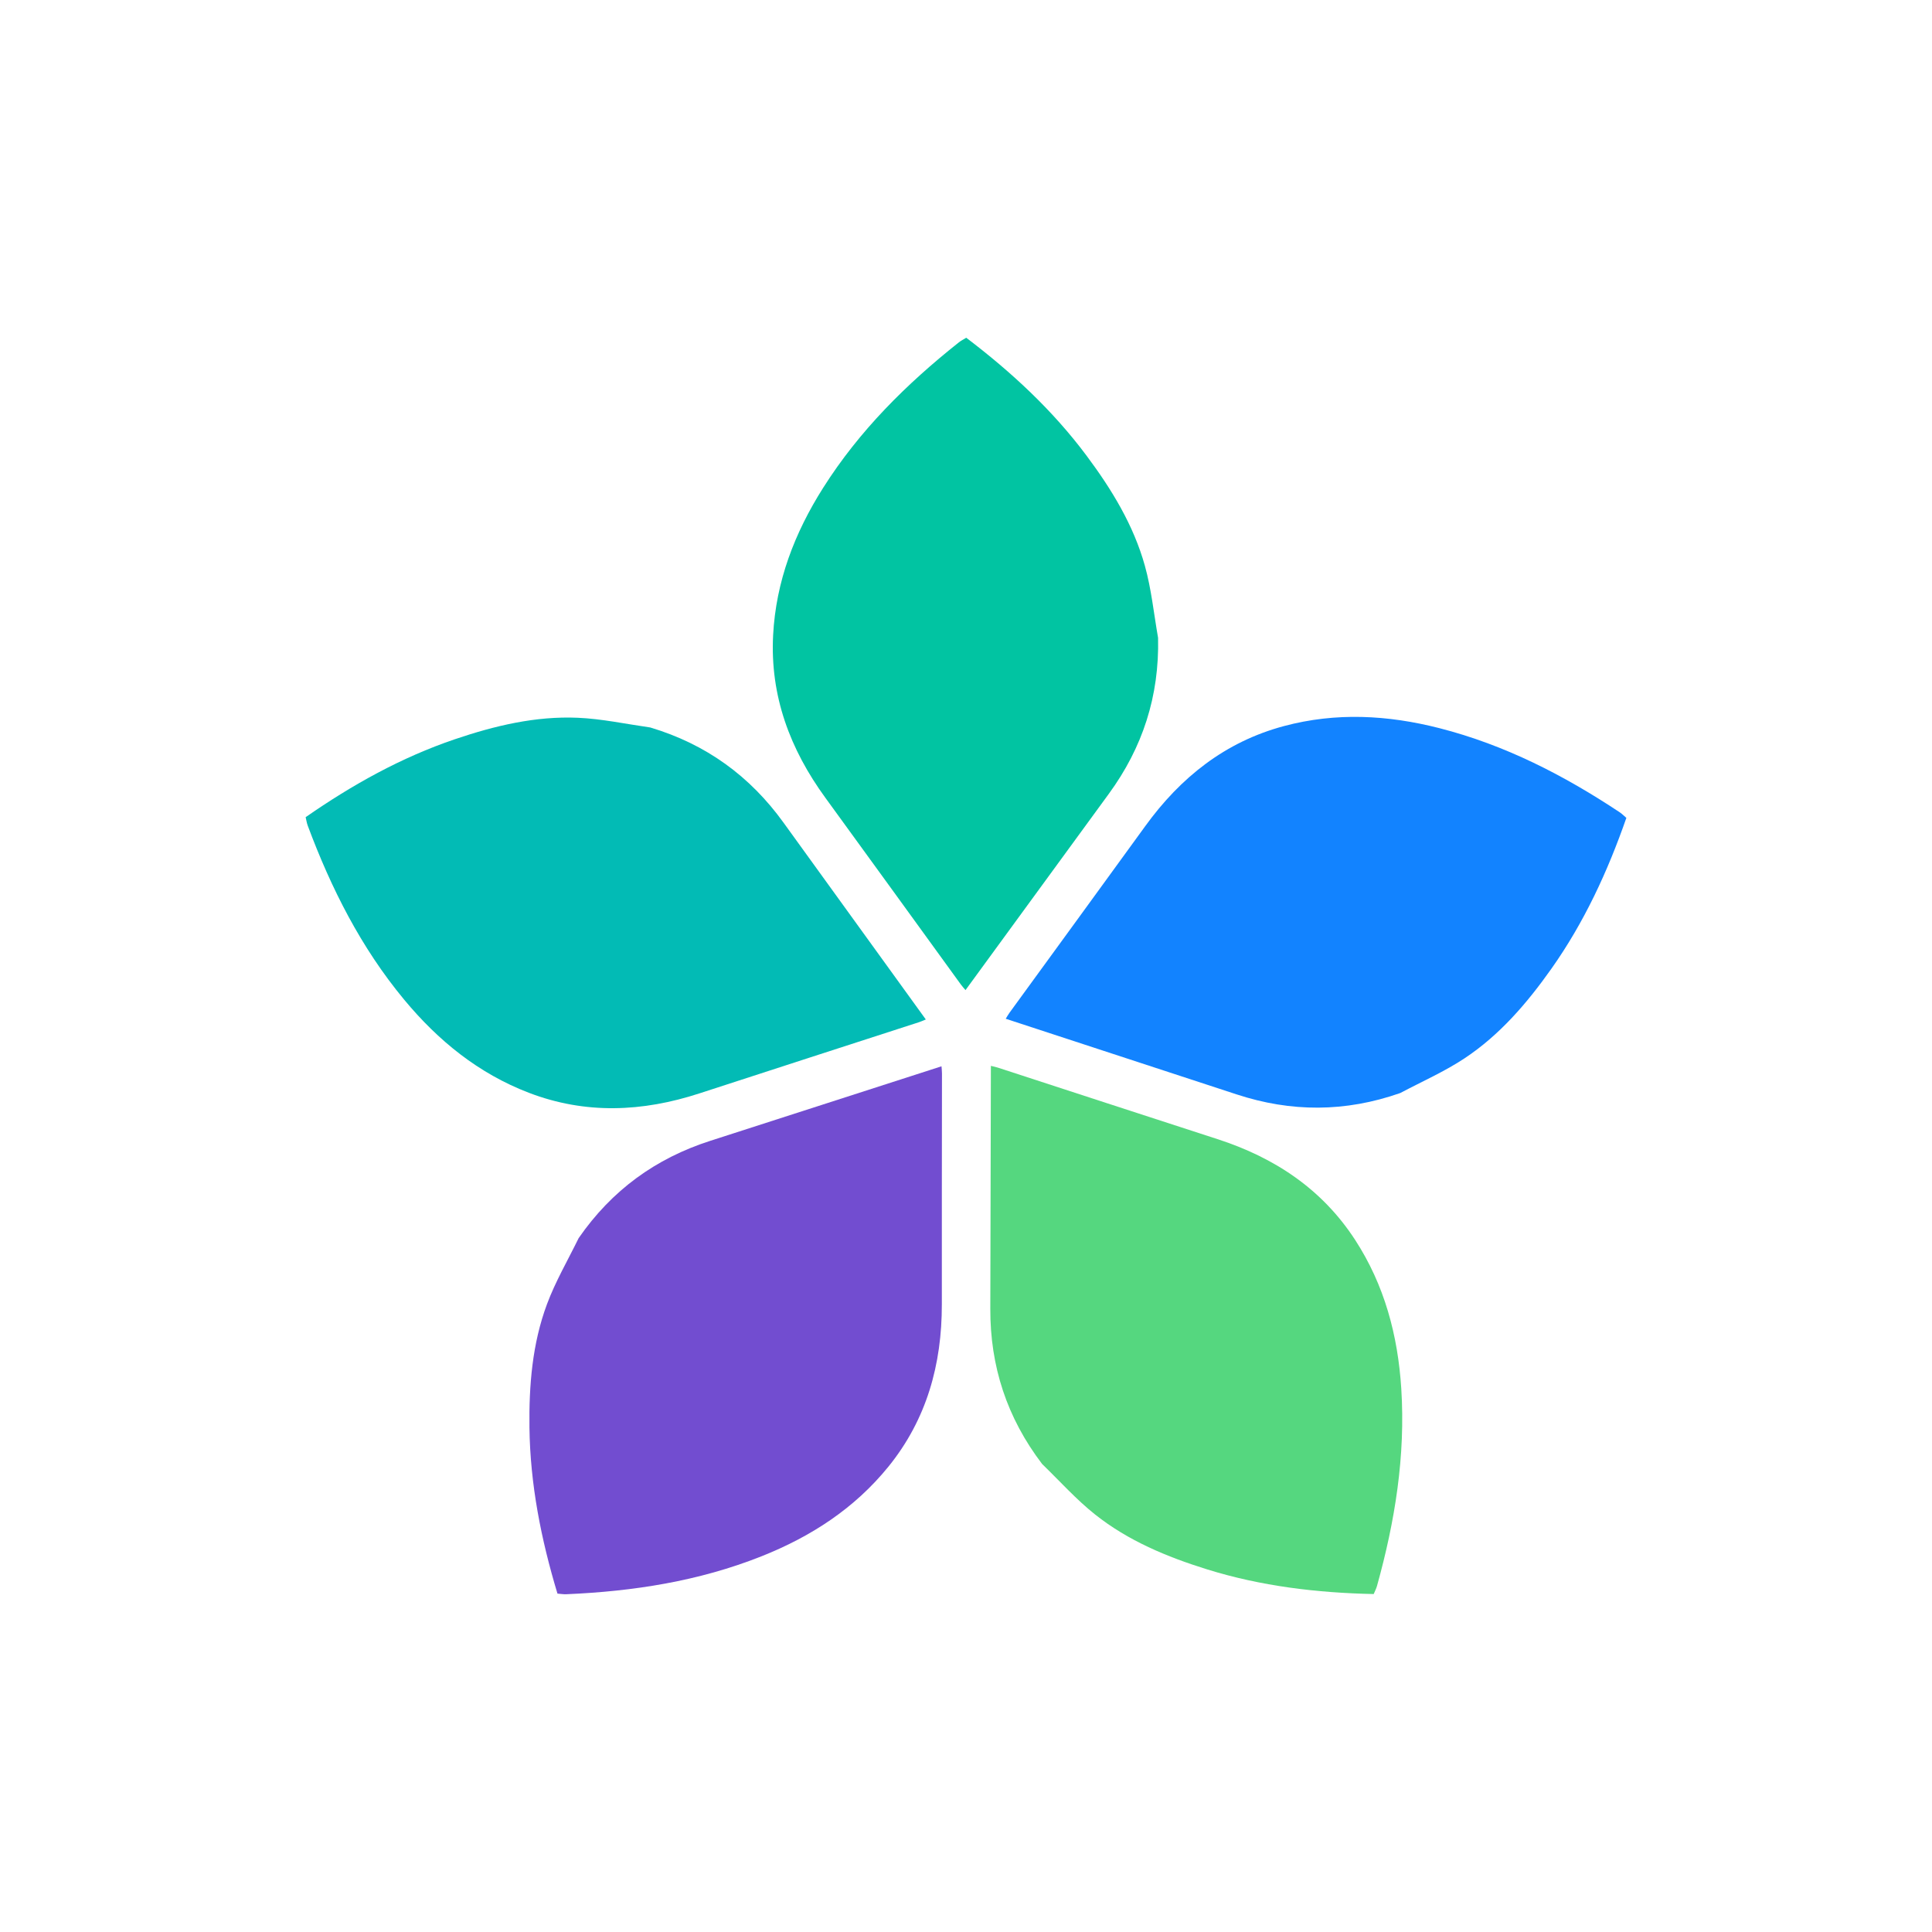
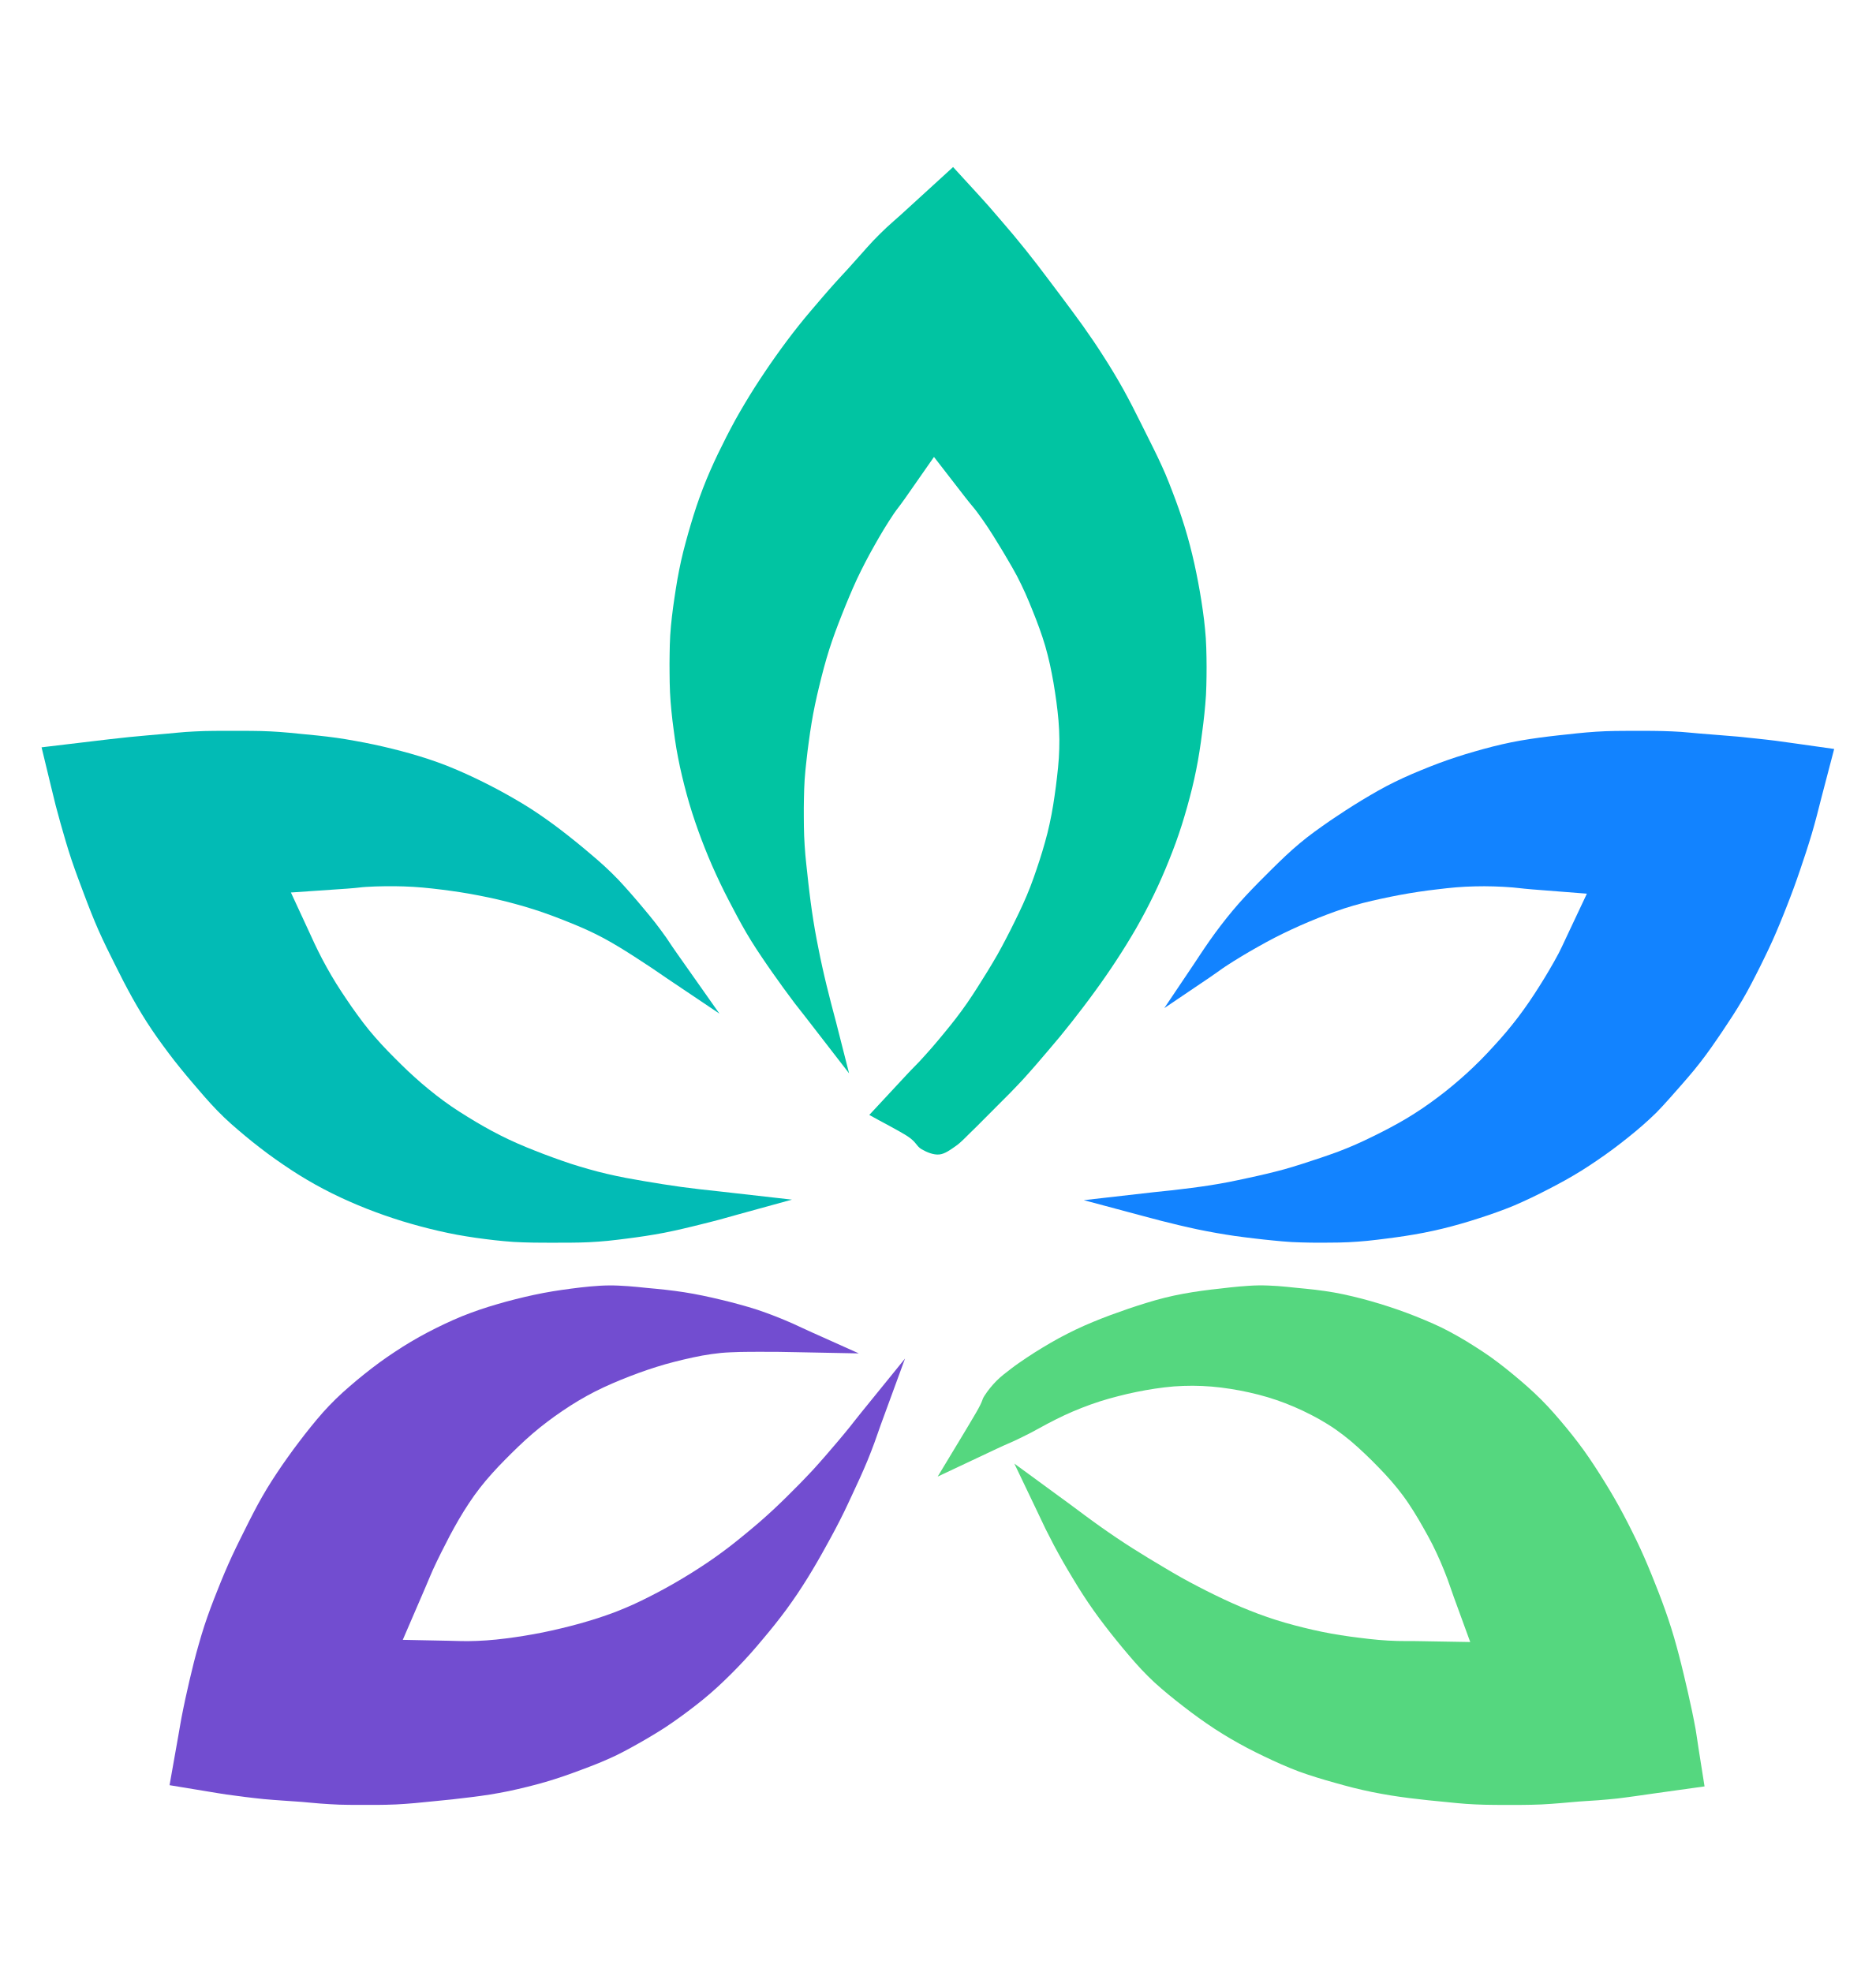
- <svg xmlns="http://www.w3.org/2000/svg" width="1024" height="1024" viewBox="0 0 270.933 270.933" version="1.1" id="svg1" xml:space="preserve">
-   <defs id="defs1" />
-   <g id="layer1">
-     <g id="g22" transform="translate(30.46667,-14.57781)">
-       <g id="g1" transform="matrix(0.2645833,0,0,0.2645833,12.39462,61.94198)">
-         <path d="m 451.805,159.05 c 0.717,30.883 -8.204,58.204 -26.115,82.693 -25.259,34.537 -50.467,69.111 -75.944,104.007 -0.656,-0.781 -1.614,-1.786 -2.422,-2.9 -23.963,-33.017 -47.855,-66.085 -71.88,-99.058 -18.733,-25.71 -29.349,-54.036 -27.665,-86.191 1.49,-28.461 11.37,-54.14 26.529,-78.082 19.148,-30.241 44.081,-54.988 71.91,-77.076 1.15,-0.913 2.504,-1.569 3.921,-2.442 23.989,18.217 45.798,38.417 63.766,62.504 13.311,17.845 24.908,36.798 30.914,58.377 3.411,12.255 4.711,25.099 6.986,38.169 z" fill="#01c4a2" id="path1" />
-         <path d="m 580.16,400.318 c -29.15,10.225 -57.89,10.184 -86.716,0.717 -40.652,-13.351 -81.324,-26.641 -122.384,-40.087 0.54,-0.866 1.2,-2.087 2.009,-3.2 23.996,-32.993 48.063,-65.935 71.997,-98.972 18.663,-25.761 42.322,-44.61 73.424,-52.945 27.529,-7.377 55.003,-5.917 82.459,1.102 34.678,8.865 65.918,24.931 95.525,44.572 1.224,0.812 2.266,1.897 3.534,2.974 -9.912,28.445 -22.384,55.428 -39.74,79.96 -12.858,18.174 -27.3,35.06 -45.966,47.44 -10.601,7.032 -22.414,12.237 -34.142,18.439 z" fill="#1283ff" id="path2" />
-         <path d="m 390.365,596.947 c -18.732,-24.564 -27.574,-51.91 -27.478,-82.25 0.135,-42.788 0.207,-85.576 0.306,-128.782 0.99,0.246 2.356,0.496 3.664,0.922 38.793,12.626 77.56,25.336 116.376,37.89 30.267,9.789 55.505,26.465 73.043,53.469 15.523,23.902 22.624,50.483 24.433,78.764 2.284,35.72 -3.341,70.396 -12.872,104.623 -0.394,1.415 -1.104,2.742 -1.737,4.281 -30.116,-0.637 -59.633,-4.161 -88.326,-13.086 -21.258,-6.613 -41.78,-15.13 -59.323,-29.057 -9.963,-7.91 -18.564,-17.536 -28.087,-26.773 z" fill="#55d77f" id="path3" />
-         <path d="m 144.709,477.202 c 17.573,-25.406 40.848,-42.266 69.733,-51.55 40.735,-13.094 81.451,-26.248 122.573,-39.505 0.072,1.017 0.256,2.394 0.255,3.77 -0.02,40.796 -0.128,81.593 -0.073,122.389 0.043,31.811 -8.018,60.967 -28.28,85.991 -17.935,22.149 -41.021,37.117 -67.358,47.577 -33.266,13.211 -67.983,18.576 -103.48,20.089 -1.467,0.062 -2.948,-0.202 -4.608,-0.329 -8.7,-28.839 -14.471,-58 -14.848,-88.047 -0.28,-22.261 1.479,-44.41 9.303,-65.398 4.444,-11.92 10.941,-23.074 16.783,-34.985 z" fill="#724dd0" id="path4" />
-         <path d="m 182.681,206.567 c 29.593,8.862 52.82,25.788 70.576,50.39 25.041,34.695 50.133,69.354 75.448,104.367 -0.945,0.383 -2.197,0.983 -3.506,1.408 -38.806,12.587 -77.639,25.092 -116.421,37.751 -30.24,9.871 -60.46,11.214 -90.522,-0.324 C 91.649,389.946 70.28,372.615 52.194,350.799 29.35,323.244 13.519,291.883 1.111,258.591 0.598,257.215 0.392,255.724 2.9999999e-6,254.107 24.739,236.921 50.689,222.422 79.15,212.777 c 21.085,-7.145 42.694,-12.317 65.072,-11.362 12.71,0.543 25.326,3.275 38.459,5.151 z" fill="#02bbb5" id="path5" />
-       </g>
-     </g>
-   </g>
+ <svg xmlns="http://www.w3.org/2000/svg" viewBox="-2.045 -25.685 447 470" width="447" height="470">
+   <path d="M 205.11,240.05 C 208.05,236.88 211.94,232.68 213.93,230.56 C 215.92,228.43 216.04,228.41 217.06,227.31 C 218.08,226.21 219.08,225.09 220.07,223.96 C 221.05,222.83 222.02,221.67 222.97,220.51 C 223.92,219.35 224.87,218.19 225.78,217.00 C 226.70,215.80 227.59,214.59 228.44,213.36 C 229.30,212.13 230.11,210.86 230.92,209.60 C 231.73,208.33 232.53,207.06 233.31,205.78 C 234.09,204.49 234.87,203.21 235.61,201.91 C 236.35,200.60 237.06,199.27 237.75,197.94 C 238.45,196.61 239.12,195.27 239.78,193.92 C 240.44,192.57 241.11,191.22 241.72,189.85 C 242.34,188.48 242.93,187.10 243.47,185.70 C 244.01,184.30 244.51,182.88 244.99,181.46 C 245.47,180.04 245.94,178.61 246.37,177.17 C 246.80,175.73 247.21,174.29 247.58,172.83 C 247.94,171.38 248.26,169.91 248.54,168.43 C 248.82,166.96 249.06,165.47 249.27,163.99 C 249.49,162.50 249.68,161.01 249.85,159.52 C 250.02,158.03 250.19,156.53 250.28,155.03 C 250.37,153.54 250.42,152.03 250.41,150.53 C 250.40,149.03 250.32,147.53 250.20,146.03 C 250.08,144.54 249.89,143.05 249.70,141.56 C 249.50,140.07 249.27,138.58 249.02,137.10 C 248.76,135.62 248.48,134.15 248.16,132.68 C 247.83,131.22 247.47,129.76 247.05,128.31 C 246.63,126.87 246.15,125.45 245.64,124.04 C 245.14,122.62 244.58,121.23 244.02,119.83 C 243.46,118.44 242.90,117.05 242.28,115.68 C 241.66,114.31 241.01,112.95 240.32,111.62 C 239.62,110.30 238.86,109.00 238.10,107.70 C 237.35,106.40 236.57,105.12 235.78,103.84 C 235.00,102.56 234.21,101.28 233.38,100.03 C 232.54,98.78 231.69,97.54 230.79,96.34 C 229.89,95.14 229.68,95.02 227.97,92.83 C 226.26,90.64 223.01,86.42 220.53,83.22 C 218.24,86.51 215.23,90.84 213.64,93.09 C 212.05,95.34 211.83,95.48 210.98,96.72 C 210.14,97.96 209.34,99.23 208.55,100.52 C 207.77,101.80 207.03,103.10 206.29,104.41 C 205.55,105.72 204.83,107.03 204.14,108.37 C 203.45,109.70 202.78,111.05 202.14,112.41 C 201.51,113.77 200.91,115.15 200.33,116.53 C 199.74,117.91 199.18,119.31 198.63,120.70 C 198.08,122.10 197.52,123.50 197.01,124.91 C 196.50,126.32 196.00,127.74 195.55,129.17 C 195.09,130.60 194.69,132.05 194.29,133.49 C 193.90,134.94 193.53,136.40 193.18,137.86 C 192.83,139.32 192.48,140.78 192.18,142.25 C 191.87,143.72 191.59,145.20 191.35,146.68 C 191.10,148.16 190.89,149.65 190.69,151.14 C 190.48,152.62 190.30,154.11 190.14,155.61 C 189.97,157.10 189.81,158.59 189.71,160.09 C 189.61,161.59 189.57,163.09 189.54,164.59 C 189.50,166.09 189.50,167.60 189.51,169.10 C 189.52,170.60 189.53,172.10 189.59,173.60 C 189.65,175.10 189.76,176.60 189.88,178.10 C 190.01,179.59 190.19,181.09 190.35,182.58 C 190.51,184.07 190.67,185.56 190.86,187.06 C 191.04,188.55 191.23,190.04 191.45,191.52 C 191.67,193.01 191.90,194.49 192.16,195.97 C 192.42,197.45 192.70,198.92 193.00,200.40 C 193.29,201.87 193.59,203.34 193.92,204.81 C 194.24,206.27 194.59,207.73 194.94,209.19 C 195.29,210.65 195.66,212.11 196.04,213.56 C 196.41,215.02 196.48,215.16 197.19,217.92 C 197.90,220.68 199.26,226.07 200.30,230.14 C 196.90,225.74 192.26,219.74 190.10,216.95 C 187.93,214.16 188.23,214.59 187.32,213.40 C 186.41,212.20 185.53,210.99 184.64,209.78 C 183.76,208.56 182.89,207.34 182.02,206.11 C 181.16,204.88 180.30,203.65 179.47,202.40 C 178.63,201.15 177.80,199.90 177.01,198.62 C 176.22,197.35 175.46,196.05 174.73,194.74 C 173.99,193.43 173.30,192.10 172.60,190.77 C 171.90,189.44 171.20,188.11 170.53,186.77 C 169.87,185.42 169.21,184.07 168.59,182.70 C 167.96,181.34 167.36,179.96 166.78,178.57 C 166.21,177.19 165.65,175.79 165.12,174.39 C 164.59,172.98 164.08,171.57 163.60,170.15 C 163.11,168.73 162.66,167.30 162.23,165.86 C 161.81,164.42 161.41,162.97 161.04,161.51 C 160.67,160.06 160.32,158.59 160.00,157.13 C 159.69,155.66 159.40,154.18 159.14,152.70 C 158.89,151.23 158.69,149.74 158.49,148.25 C 158.29,146.76 158.10,145.27 157.96,143.77 C 157.81,142.28 157.69,140.78 157.62,139.28 C 157.55,137.78 157.53,136.28 157.52,134.78 C 157.50,133.28 157.50,131.77 157.53,130.27 C 157.55,128.77 157.58,127.27 157.67,125.77 C 157.76,124.27 157.91,122.78 158.08,121.29 C 158.25,119.79 158.46,118.31 158.68,116.82 C 158.90,115.33 159.13,113.85 159.39,112.37 C 159.66,110.89 159.94,109.42 160.27,107.95 C 160.59,106.49 160.97,105.03 161.36,103.58 C 161.75,102.13 162.16,100.69 162.59,99.25 C 163.02,97.81 163.46,96.37 163.94,94.95 C 164.42,93.53 164.93,92.11 165.47,90.71 C 166.01,89.31 166.58,87.92 167.18,86.55 C 167.78,85.17 168.41,83.81 169.06,82.45 C 169.71,81.10 170.38,79.75 171.06,78.42 C 171.75,77.08 172.45,75.75 173.17,74.43 C 173.90,73.12 174.65,71.82 175.42,70.53 C 176.18,69.24 176.98,67.96 177.78,66.69 C 178.59,65.43 179.41,64.17 180.25,62.93 C 181.09,61.68 181.94,60.44 182.81,59.22 C 183.68,57.99 184.56,56.78 185.46,55.58 C 186.36,54.38 187.27,53.18 188.21,52.01 C 189.14,50.83 190.10,49.68 191.07,48.53 C 192.03,47.38 193.01,46.24 194.00,45.10 C 194.98,43.97 195.97,42.83 196.97,41.72 C 197.97,40.60 199.01,39.51 200.02,38.40 C 201.02,37.29 202.02,36.16 203.02,35.05 C 204.03,33.93 205.00,32.78 206.04,31.70 C 207.08,30.61 208.15,29.56 209.24,28.53 C 210.34,27.50 211.49,26.54 212.60,25.53 C 213.72,24.52 213.85,24.39 215.93,22.49 C 218.01,20.59 222.03,16.92 225.08,14.13 C 226.94,16.16 229.23,18.66 230.67,20.23 C 232.10,21.81 232.70,22.45 233.69,23.58 C 234.68,24.70 235.65,25.85 236.63,26.99 C 237.60,28.13 238.59,29.27 239.55,30.42 C 240.51,31.57 241.46,32.74 242.40,33.91 C 243.34,35.08 244.26,36.27 245.18,37.45 C 246.10,38.64 247.00,39.84 247.90,41.04 C 248.81,42.24 249.71,43.44 250.61,44.64 C 251.51,45.85 252.41,47.05 253.30,48.25 C 254.20,49.46 255.09,50.67 255.96,51.89 C 256.83,53.12 257.69,54.35 258.53,55.59 C 259.37,56.84 260.20,58.09 261.00,59.36 C 261.81,60.62 262.61,61.90 263.38,63.19 C 264.15,64.48 264.91,65.77 265.64,67.09 C 266.37,68.40 267.06,69.73 267.76,71.06 C 268.45,72.39 269.11,73.74 269.79,75.08 C 270.46,76.42 271.14,77.77 271.80,79.11 C 272.47,80.46 273.15,81.80 273.79,83.15 C 274.43,84.51 275.07,85.87 275.66,87.25 C 276.25,88.63 276.79,90.03 277.33,91.44 C 277.87,92.84 278.39,94.25 278.89,95.66 C 279.38,97.08 279.85,98.51 280.29,99.94 C 280.73,101.38 281.14,102.83 281.52,104.28 C 281.90,105.73 282.25,107.19 282.58,108.66 C 282.90,110.12 283.20,111.60 283.48,113.07 C 283.76,114.55 284.02,116.03 284.25,117.51 C 284.48,118.99 284.70,120.48 284.88,121.97 C 285.05,123.46 285.21,124.96 285.31,126.46 C 285.41,127.95 285.44,129.46 285.47,130.96 C 285.50,132.46 285.50,133.96 285.48,135.46 C 285.46,136.96 285.43,138.47 285.35,139.97 C 285.26,141.46 285.12,142.96 284.97,144.45 C 284.82,145.95 284.63,147.44 284.43,148.93 C 284.24,150.42 284.04,151.91 283.80,153.39 C 283.57,154.87 283.31,156.35 283.01,157.82 C 282.72,159.30 282.38,160.76 282.03,162.22 C 281.67,163.68 281.28,165.13 280.88,166.58 C 280.47,168.02 280.05,169.46 279.60,170.89 C 279.14,172.33 278.66,173.75 278.15,175.16 C 277.64,176.57 277.09,177.97 276.53,179.37 C 275.97,180.76 275.40,182.15 274.79,183.52 C 274.19,184.89 273.56,186.26 272.90,187.61 C 272.25,188.96 271.57,190.30 270.87,191.63 C 270.17,192.96 269.44,194.27 268.70,195.58 C 267.95,196.88 267.17,198.16 266.39,199.44 C 265.60,200.72 264.79,201.99 263.97,203.24 C 263.15,204.50 262.31,205.75 261.45,206.98 C 260.60,208.22 259.73,209.44 258.84,210.65 C 257.96,211.87 257.06,213.07 256.15,214.27 C 255.24,215.46 254.33,216.65 253.40,217.83 C 252.47,219.01 251.53,220.18 250.58,221.34 C 249.62,222.50 248.65,223.65 247.67,224.79 C 246.70,225.93 245.72,227.08 244.74,228.21 C 243.75,229.34 242.76,230.47 241.75,231.58 C 240.73,232.68 239.68,233.76 238.64,234.84 C 237.59,235.91 236.52,236.97 235.46,238.03 C 234.40,239.10 233.34,240.16 232.28,241.22 C 231.22,242.28 230.17,243.36 229.08,244.39 C 228.00,245.43 226.97,246.59 225.76,247.43 C 224.54,248.28 223.16,249.34 221.80,249.47 C 220.44,249.61 218.84,248.95 217.59,248.23 C 216.34,247.51 216.37,246.54 214.29,245.17 C 212.21,243.81 208.17,241.76 205.11,240.05 Z" fill="#01c4a2" fill-rule="evenodd" />
+   <path d="M 7.86,152.43 C 11.83,151.95 17.03,151.33 19.76,151.01 C 22.49,150.68 22.74,150.65 24.23,150.48 C 25.72,150.31 27.22,150.14 28.71,149.99 C 30.21,149.84 31.70,149.70 33.20,149.57 C 34.69,149.43 36.19,149.31 37.68,149.18 C 39.18,149.05 40.67,148.88 42.17,148.77 C 43.67,148.67 45.17,148.60 46.67,148.55 C 48.17,148.51 49.67,148.51 51.17,148.50 C 52.67,148.50 54.18,148.50 55.68,148.50 C 57.18,148.51 58.68,148.51 60.18,148.55 C 61.68,148.59 63.18,148.66 64.68,148.77 C 66.18,148.87 67.67,149.04 69.17,149.18 C 70.66,149.33 72.16,149.46 73.65,149.62 C 75.14,149.78 76.63,149.95 78.12,150.16 C 79.61,150.37 81.09,150.62 82.57,150.89 C 84.04,151.15 85.52,151.44 86.99,151.75 C 88.45,152.06 89.92,152.40 91.38,152.76 C 92.83,153.12 94.29,153.50 95.73,153.91 C 97.17,154.32 98.61,154.76 100.04,155.23 C 101.46,155.70 102.88,156.21 104.28,156.75 C 105.67,157.30 107.05,157.89 108.43,158.50 C 109.80,159.11 111.16,159.75 112.51,160.41 C 113.85,161.07 115.19,161.75 116.52,162.46 C 117.84,163.17 119.16,163.90 120.45,164.65 C 121.75,165.40 123.04,166.17 124.31,166.98 C 125.57,167.79 126.82,168.63 128.04,169.50 C 129.27,170.36 130.47,171.26 131.67,172.17 C 132.86,173.08 134.04,174.02 135.21,174.96 C 136.37,175.90 137.53,176.86 138.67,177.84 C 139.82,178.81 140.96,179.78 142.06,180.80 C 143.16,181.82 144.24,182.87 145.28,183.95 C 146.32,185.04 147.31,186.17 148.30,187.29 C 149.29,188.42 150.27,189.56 151.23,190.72 C 152.19,191.87 153.16,193.02 154.08,194.21 C 155.00,195.39 155.89,196.60 156.76,197.83 C 157.62,199.05 157.18,198.54 159.29,201.55 C 161.40,204.56 166.03,211.12 169.40,215.90 C 165.26,213.12 159.68,209.37 156.99,207.56 C 154.30,205.74 154.51,205.86 153.27,205.02 C 152.02,204.19 150.77,203.36 149.50,202.55 C 148.24,201.73 146.97,200.93 145.69,200.15 C 144.40,199.38 143.11,198.61 141.78,197.90 C 140.46,197.20 139.11,196.53 137.75,195.91 C 136.38,195.28 134.99,194.72 133.60,194.15 C 132.21,193.59 130.81,193.04 129.40,192.52 C 127.99,192.00 126.57,191.50 125.14,191.05 C 123.71,190.59 122.27,190.17 120.82,189.78 C 119.37,189.38 117.92,189.01 116.46,188.67 C 114.99,188.33 113.52,188.03 112.05,187.74 C 110.58,187.45 109.10,187.19 107.61,186.96 C 106.13,186.73 104.64,186.53 103.15,186.34 C 101.66,186.16 100.17,185.98 98.67,185.85 C 97.18,185.72 95.68,185.63 94.18,185.58 C 92.68,185.53 91.18,185.52 89.67,185.54 C 88.17,185.56 86.67,185.60 85.17,185.70 C 83.68,185.79 83.67,185.89 80.69,186.11 C 77.71,186.33 71.75,186.72 67.28,187.03 C 68.78,190.27 70.71,194.45 71.78,196.75 C 72.84,199.05 73.02,199.48 73.69,200.82 C 74.35,202.17 75.05,203.50 75.78,204.81 C 76.51,206.13 77.27,207.42 78.06,208.70 C 78.85,209.97 79.68,211.23 80.52,212.47 C 81.36,213.72 82.21,214.95 83.10,216.16 C 83.98,217.38 84.89,218.58 85.83,219.74 C 86.78,220.90 87.78,222.03 88.79,223.14 C 89.80,224.25 90.86,225.32 91.91,226.38 C 92.97,227.45 94.04,228.51 95.13,229.54 C 96.23,230.56 97.34,231.58 98.47,232.55 C 99.61,233.53 100.78,234.48 101.96,235.40 C 103.15,236.32 104.36,237.21 105.60,238.06 C 106.84,238.91 108.11,239.71 109.39,240.50 C 110.66,241.29 111.95,242.06 113.26,242.80 C 114.57,243.54 115.89,244.26 117.23,244.93 C 118.57,245.61 119.93,246.25 121.30,246.85 C 122.67,247.46 124.07,248.02 125.46,248.57 C 126.86,249.13 128.26,249.66 129.67,250.17 C 131.09,250.68 132.50,251.19 133.93,251.66 C 135.35,252.12 136.79,252.55 138.24,252.96 C 139.68,253.37 141.14,253.75 142.60,254.09 C 144.06,254.44 145.53,254.74 147.00,255.03 C 148.48,255.31 149.96,255.56 151.44,255.82 C 152.92,256.07 154.40,256.32 155.88,256.55 C 157.37,256.78 158.85,257.00 160.34,257.21 C 161.83,257.41 163.32,257.60 164.81,257.77 C 166.30,257.95 165.64,257.85 169.29,258.26 C 172.93,258.67 180.88,259.57 186.68,260.23 C 182.34,261.42 176.56,263.01 173.67,263.81 C 170.78,264.61 170.78,264.63 169.33,265.02 C 167.88,265.41 166.42,265.77 164.97,266.13 C 163.51,266.49 162.05,266.86 160.59,267.19 C 159.13,267.53 157.66,267.85 156.19,268.14 C 154.71,268.42 153.23,268.67 151.75,268.90 C 150.26,269.13 148.78,269.33 147.29,269.52 C 145.80,269.71 144.31,269.90 142.81,270.05 C 141.32,270.19 139.82,270.31 138.32,270.38 C 136.82,270.46 135.32,270.47 133.82,270.49 C 132.32,270.51 130.81,270.50 129.31,270.50 C 127.81,270.49 126.31,270.50 124.81,270.47 C 123.31,270.44 121.81,270.40 120.31,270.31 C 118.81,270.21 117.32,270.06 115.82,269.90 C 114.33,269.73 112.84,269.54 111.35,269.33 C 109.87,269.11 108.38,268.88 106.91,268.61 C 105.43,268.34 103.96,268.02 102.50,267.69 C 101.04,267.35 99.58,266.99 98.13,266.60 C 96.68,266.21 95.23,265.80 93.80,265.36 C 92.36,264.92 90.94,264.44 89.52,263.95 C 88.10,263.45 86.70,262.93 85.30,262.38 C 83.90,261.82 82.51,261.25 81.14,260.64 C 79.77,260.03 78.41,259.40 77.07,258.73 C 75.72,258.06 74.39,257.36 73.08,256.63 C 71.77,255.90 70.48,255.13 69.20,254.34 C 67.93,253.55 66.67,252.72 65.43,251.87 C 64.19,251.03 62.97,250.16 61.76,249.27 C 60.55,248.37 59.36,247.45 58.19,246.52 C 57.02,245.58 55.86,244.62 54.72,243.64 C 53.58,242.67 52.45,241.68 51.37,240.64 C 50.28,239.60 49.24,238.52 48.22,237.41 C 47.20,236.31 46.23,235.17 45.25,234.03 C 44.27,232.89 43.29,231.76 42.33,230.60 C 41.37,229.44 40.43,228.28 39.50,227.10 C 38.58,225.91 37.67,224.71 36.79,223.50 C 35.90,222.29 35.03,221.07 34.19,219.82 C 33.35,218.58 32.54,217.31 31.76,216.03 C 30.98,214.75 30.22,213.45 29.49,212.14 C 28.76,210.83 28.06,209.50 27.36,208.17 C 26.67,206.84 26.00,205.49 25.33,204.15 C 24.66,202.81 23.98,201.46 23.33,200.11 C 22.68,198.76 22.04,197.40 21.43,196.03 C 20.82,194.65 20.25,193.27 19.69,191.87 C 19.13,190.48 18.60,189.07 18.07,187.67 C 17.54,186.27 17.01,184.86 16.49,183.45 C 15.98,182.04 15.46,180.63 14.99,179.21 C 14.51,177.78 14.07,176.35 13.64,174.91 C 13.21,173.47 12.80,172.03 12.39,170.58 C 11.99,169.13 11.59,167.69 11.21,166.23 C 10.84,164.78 10.70,164.16 10.14,161.86 C 9.58,159.56 8.62,155.57 7.86,152.43 Z" fill="#02bbb5" fill-rule="evenodd" />
+   <path d="M 256.23,260.36 C 261.79,259.73 269.37,258.86 272.90,258.46 C 276.43,258.07 275.90,258.16 277.39,257.99 C 278.89,257.82 280.39,257.64 281.88,257.44 C 283.37,257.24 284.87,257.05 286.35,256.81 C 287.84,256.58 289.32,256.31 290.80,256.03 C 292.28,255.74 293.75,255.42 295.23,255.10 C 296.70,254.78 298.17,254.47 299.64,254.11 C 301.10,253.76 302.56,253.40 304.01,253.00 C 305.46,252.59 306.90,252.15 308.34,251.69 C 309.77,251.24 311.20,250.77 312.63,250.28 C 314.05,249.79 315.48,249.31 316.89,248.78 C 318.30,248.24 319.70,247.68 321.07,247.07 C 322.45,246.47 323.81,245.81 325.16,245.15 C 326.51,244.49 327.86,243.81 329.19,243.10 C 330.52,242.39 331.84,241.66 333.13,240.89 C 334.42,240.12 335.69,239.30 336.94,238.46 C 338.18,237.62 339.41,236.74 340.61,235.83 C 341.82,234.93 343.00,233.99 344.15,233.03 C 345.31,232.06 346.45,231.07 347.56,230.06 C 348.67,229.04 349.76,228.00 350.82,226.93 C 351.88,225.87 352.91,224.76 353.92,223.65 C 354.94,222.54 355.95,221.42 356.92,220.26 C 357.88,219.11 358.83,217.94 359.74,216.74 C 360.65,215.54 361.52,214.31 362.38,213.07 C 363.23,211.83 364.05,210.56 364.85,209.29 C 365.66,208.02 366.44,206.73 367.20,205.43 C 367.96,204.13 368.71,202.82 369.41,201.49 C 370.10,200.15 370.24,199.78 371.36,197.41 C 372.48,195.05 374.53,190.68 376.12,187.31 C 371.74,186.96 365.92,186.52 362.98,186.28 C 360.04,186.03 359.98,185.95 358.48,185.83 C 356.98,185.71 355.48,185.62 353.97,185.58 C 352.47,185.53 350.96,185.53 349.45,185.57 C 347.95,185.60 346.44,185.68 344.94,185.80 C 343.44,185.92 341.95,186.10 340.45,186.28 C 338.95,186.45 337.46,186.64 335.97,186.87 C 334.48,187.09 333.00,187.35 331.52,187.62 C 330.04,187.90 328.56,188.20 327.09,188.52 C 325.62,188.84 324.15,189.17 322.69,189.55 C 321.23,189.93 319.78,190.35 318.35,190.81 C 316.92,191.27 315.50,191.79 314.09,192.32 C 312.68,192.85 311.29,193.42 309.90,194.00 C 308.51,194.59 307.13,195.19 305.77,195.83 C 304.40,196.46 303.05,197.13 301.71,197.81 C 300.37,198.50 299.05,199.23 297.74,199.97 C 296.42,200.70 295.12,201.46 293.83,202.24 C 292.54,203.02 291.26,203.81 290.01,204.64 C 288.75,205.47 288.74,205.57 286.30,207.23 C 283.87,208.89 279.04,212.14 275.41,214.59 C 277.75,211.11 280.85,206.50 282.44,204.13 C 284.03,201.76 284.09,201.61 284.94,200.37 C 285.79,199.12 286.65,197.88 287.54,196.67 C 288.43,195.46 289.35,194.26 290.29,193.08 C 291.23,191.91 292.19,190.75 293.19,189.62 C 294.18,188.49 295.22,187.39 296.26,186.30 C 297.29,185.21 298.36,184.15 299.43,183.08 C 300.49,182.02 301.55,180.95 302.64,179.90 C 303.72,178.86 304.81,177.81 305.93,176.82 C 307.06,175.82 308.22,174.85 309.40,173.92 C 310.59,172.99 311.81,172.11 313.04,171.24 C 314.26,170.36 315.51,169.52 316.77,168.69 C 318.02,167.85 319.28,167.03 320.56,166.23 C 321.84,165.43 323.12,164.65 324.42,163.89 C 325.72,163.13 327.03,162.38 328.36,161.68 C 329.70,160.98 331.05,160.32 332.42,159.69 C 333.79,159.06 335.17,158.47 336.57,157.90 C 337.96,157.32 339.36,156.77 340.77,156.24 C 342.18,155.72 343.60,155.21 345.03,154.75 C 346.46,154.28 347.91,153.84 349.35,153.43 C 350.80,153.01 352.25,152.61 353.71,152.24 C 355.17,151.88 356.64,151.53 358.12,151.23 C 359.59,150.93 361.08,150.68 362.57,150.45 C 364.06,150.22 365.55,150.02 367.04,149.84 C 368.54,149.65 370.04,149.50 371.53,149.34 C 373.03,149.18 374.53,149.00 376.03,148.88 C 377.53,148.75 379.03,148.65 380.54,148.59 C 382.04,148.53 383.55,148.52 385.05,148.51 C 386.56,148.50 388.07,148.50 389.57,148.50 C 391.08,148.51 392.59,148.51 394.09,148.55 C 395.60,148.59 397.10,148.65 398.60,148.75 C 400.11,148.86 401.60,149.03 403.10,149.15 C 404.61,149.28 406.11,149.39 407.61,149.51 C 409.11,149.63 410.61,149.74 412.11,149.88 C 413.61,150.02 415.11,150.19 416.61,150.35 C 418.10,150.51 419.60,150.67 421.09,150.86 C 422.59,151.05 423.24,151.16 425.57,151.48 C 427.90,151.81 431.89,152.38 435.05,152.82 C 434.04,156.67 432.72,161.71 432.03,164.36 C 431.34,167.02 431.30,167.29 430.91,168.74 C 430.52,170.20 430.13,171.65 429.70,173.09 C 429.27,174.54 428.81,175.97 428.35,177.41 C 427.89,178.84 427.41,180.27 426.92,181.69 C 426.43,183.12 425.94,184.54 425.42,185.95 C 424.90,187.37 424.36,188.77 423.81,190.18 C 423.26,191.58 422.71,192.98 422.13,194.37 C 421.55,195.76 420.97,197.15 420.35,198.52 C 419.73,199.90 419.08,201.25 418.42,202.61 C 417.77,203.96 417.10,205.31 416.41,206.65 C 415.72,207.99 415.04,209.34 414.31,210.65 C 413.58,211.97 412.82,213.27 412.03,214.55 C 411.24,215.84 410.41,217.10 409.58,218.35 C 408.76,219.61 407.92,220.86 407.06,222.10 C 406.21,223.34 405.35,224.58 404.45,225.79 C 403.55,227.00 402.63,228.19 401.68,229.35 C 400.72,230.52 399.73,231.65 398.74,232.79 C 397.75,233.92 396.76,235.06 395.75,236.18 C 394.74,237.30 393.74,238.42 392.68,239.49 C 391.61,240.55 390.49,241.56 389.36,242.56 C 388.23,243.55 387.07,244.51 385.89,245.45 C 384.72,246.39 383.53,247.31 382.32,248.21 C 381.11,249.11 379.88,249.98 378.63,250.83 C 377.39,251.68 376.13,252.51 374.86,253.31 C 373.58,254.10 372.28,254.87 370.97,255.60 C 369.65,256.34 368.32,257.04 366.98,257.73 C 365.64,258.42 364.30,259.10 362.94,259.75 C 361.58,260.39 360.21,261.03 358.82,261.62 C 357.44,262.20 356.03,262.73 354.61,263.24 C 353.19,263.76 351.76,264.23 350.33,264.69 C 348.90,265.16 347.46,265.60 346.01,266.01 C 344.56,266.43 343.10,266.81 341.64,267.17 C 340.18,267.52 338.70,267.84 337.23,268.13 C 335.75,268.42 334.26,268.67 332.77,268.90 C 331.29,269.13 329.79,269.33 328.30,269.52 C 326.81,269.71 325.31,269.90 323.81,270.05 C 322.31,270.19 320.81,270.31 319.31,270.38 C 317.80,270.46 316.30,270.47 314.79,270.48 C 313.28,270.50 311.78,270.50 310.27,270.48 C 308.77,270.45 307.26,270.42 305.76,270.34 C 304.25,270.25 302.75,270.11 301.25,269.96 C 299.76,269.82 298.26,269.65 296.76,269.47 C 295.27,269.29 293.77,269.11 292.28,268.90 C 290.79,268.68 289.30,268.44 287.82,268.18 C 286.34,267.92 284.86,267.63 283.38,267.33 C 281.91,267.02 280.44,266.68 278.98,266.34 C 277.51,265.99 276.05,265.63 274.59,265.26 C 273.13,264.88 273.28,264.91 270.22,264.10 C 267.16,263.28 260.89,261.61 256.23,260.36 Z" fill="#1283ff" fill-rule="evenodd" />
+   <path d="M 239.68,323.14 C 244.14,326.40 250.23,330.85 253.07,332.94 C 255.90,335.02 255.48,334.74 256.69,335.63 C 257.91,336.52 259.12,337.42 260.35,338.28 C 261.58,339.15 262.82,340.01 264.07,340.85 C 265.31,341.69 266.58,342.51 267.85,343.32 C 269.12,344.12 270.40,344.91 271.68,345.70 C 272.97,346.48 274.26,347.26 275.56,348.02 C 276.85,348.79 278.15,349.56 279.46,350.29 C 280.77,351.02 282.10,351.74 283.44,352.43 C 284.77,353.13 286.12,353.80 287.47,354.46 C 288.82,355.12 290.18,355.77 291.56,356.38 C 292.93,357.00 294.32,357.59 295.72,358.14 C 297.12,358.70 298.52,359.23 299.95,359.72 C 301.37,360.21 302.81,360.66 304.25,361.08 C 305.70,361.50 307.16,361.88 308.62,362.24 C 310.08,362.60 311.55,362.94 313.02,363.24 C 314.50,363.54 315.98,363.81 317.46,364.04 C 318.95,364.28 320.44,364.48 321.94,364.66 C 323.43,364.85 324.93,365.03 326.43,365.16 C 327.93,365.29 329.43,365.38 330.93,365.42 C 332.44,365.47 332.55,365.41 335.45,365.45 C 338.35,365.49 344.03,365.60 348.32,365.67 C 347.01,362.09 345.30,357.43 344.40,354.93 C 343.49,352.43 343.43,352.07 342.90,350.67 C 342.37,349.26 341.81,347.86 341.21,346.48 C 340.61,345.10 339.97,343.73 339.30,342.39 C 338.62,341.05 337.88,339.73 337.14,338.42 C 336.40,337.11 335.65,335.81 334.84,334.53 C 334.04,333.26 333.21,332.00 332.31,330.79 C 331.42,329.58 330.47,328.41 329.48,327.28 C 328.50,326.14 327.46,325.05 326.41,323.97 C 325.36,322.89 324.30,321.82 323.20,320.79 C 322.11,319.76 321.00,318.73 319.85,317.77 C 318.69,316.81 317.50,315.88 316.27,315.02 C 315.03,314.16 313.75,313.37 312.44,312.62 C 311.13,311.88 309.79,311.20 308.43,310.55 C 307.07,309.91 305.68,309.31 304.28,308.77 C 302.88,308.23 301.45,307.74 300.01,307.31 C 298.57,306.88 297.10,306.51 295.63,306.18 C 294.17,305.85 292.68,305.57 291.20,305.34 C 289.71,305.11 288.22,304.91 286.72,304.79 C 285.22,304.66 283.71,304.60 282.21,304.59 C 280.70,304.59 279.19,304.64 277.69,304.75 C 276.20,304.87 274.70,305.06 273.21,305.28 C 271.72,305.50 270.24,305.77 268.77,306.07 C 267.29,306.37 265.82,306.71 264.37,307.09 C 262.91,307.46 261.46,307.87 260.02,308.33 C 258.59,308.79 257.17,309.30 255.77,309.85 C 254.37,310.40 252.98,310.99 251.62,311.62 C 250.25,312.25 248.92,312.95 247.58,313.64 C 246.25,314.34 244.94,315.10 243.61,315.79 C 242.27,316.48 240.92,317.14 239.56,317.78 C 238.19,318.42 238.46,318.22 235.44,319.63 C 232.41,321.04 226.09,324.04 221.41,326.24 C 224.47,321.16 228.71,314.20 230.57,310.99 C 232.43,307.77 231.78,308.20 232.58,306.95 C 233.39,305.69 234.36,304.51 235.41,303.44 C 236.46,302.37 237.68,301.47 238.87,300.55 C 240.06,299.63 241.31,298.78 242.56,297.94 C 243.81,297.10 245.08,296.30 246.37,295.52 C 247.66,294.74 248.96,293.98 250.28,293.26 C 251.60,292.55 252.95,291.86 254.30,291.21 C 255.66,290.56 257.04,289.96 258.43,289.38 C 259.82,288.80 261.23,288.26 262.64,287.73 C 264.05,287.21 265.47,286.71 266.89,286.22 C 268.32,285.74 269.75,285.27 271.19,284.83 C 272.63,284.39 274.08,283.97 275.54,283.61 C 277.00,283.25 278.47,282.93 279.95,282.66 C 281.43,282.38 282.92,282.16 284.41,281.95 C 285.90,281.74 287.40,281.57 288.89,281.41 C 290.39,281.24 291.88,281.05 293.38,280.93 C 294.88,280.81 296.39,280.69 297.89,280.67 C 299.39,280.65 300.90,280.73 302.40,280.82 C 303.90,280.92 305.40,281.10 306.90,281.25 C 308.40,281.40 309.90,281.53 311.39,281.71 C 312.88,281.90 314.38,282.10 315.86,282.36 C 317.34,282.62 318.81,282.94 320.28,283.29 C 321.74,283.63 323.20,284.02 324.65,284.43 C 326.09,284.84 327.54,285.28 328.97,285.75 C 330.40,286.21 331.82,286.72 333.23,287.24 C 334.64,287.77 336.04,288.32 337.43,288.91 C 338.81,289.49 340.20,290.09 341.55,290.75 C 342.90,291.41 344.22,292.14 345.53,292.88 C 346.84,293.62 348.12,294.41 349.39,295.22 C 350.66,296.02 351.92,296.85 353.15,297.72 C 354.38,298.59 355.57,299.51 356.75,300.44 C 357.93,301.38 359.09,302.34 360.24,303.32 C 361.38,304.30 362.52,305.28 363.61,306.32 C 364.71,307.35 365.77,308.42 366.80,309.51 C 367.83,310.61 368.82,311.75 369.79,312.89 C 370.77,314.04 371.73,315.20 372.66,316.38 C 373.60,317.56 374.51,318.76 375.39,319.98 C 376.27,321.20 377.11,322.45 377.94,323.71 C 378.76,324.97 379.57,326.24 380.36,327.52 C 381.15,328.80 381.93,330.09 382.68,331.40 C 383.43,332.70 384.16,334.02 384.86,335.35 C 385.57,336.68 386.25,338.02 386.92,339.37 C 387.59,340.72 388.25,342.07 388.88,343.44 C 389.51,344.81 390.11,346.19 390.69,347.57 C 391.28,348.96 391.84,350.36 392.39,351.76 C 392.95,353.16 393.50,354.56 394.02,355.97 C 394.54,357.38 395.05,358.80 395.53,360.23 C 396.01,361.65 396.46,363.09 396.88,364.53 C 397.31,365.98 397.69,367.43 398.08,368.89 C 398.46,370.34 398.82,371.81 399.17,373.27 C 399.53,374.73 399.86,376.20 400.20,377.67 C 400.53,379.14 400.86,380.61 401.17,382.08 C 401.47,383.55 401.78,385.03 402.04,386.51 C 402.30,387.99 402.36,388.71 402.72,390.97 C 403.07,393.24 403.68,397.05 404.16,400.08 C 400.20,400.63 395.00,401.36 392.27,401.74 C 389.55,402.12 389.29,402.18 387.80,402.38 C 386.31,402.58 384.82,402.80 383.32,402.97 C 381.83,403.13 380.33,403.26 378.83,403.38 C 377.33,403.50 375.82,403.56 374.32,403.68 C 372.82,403.79 371.32,403.95 369.82,404.07 C 368.32,404.19 366.82,404.31 365.32,404.38 C 363.81,404.45 362.31,404.47 360.80,404.49 C 359.30,404.50 357.79,404.50 356.29,404.50 C 354.78,404.49 353.27,404.49 351.77,404.45 C 350.27,404.41 348.76,404.35 347.26,404.24 C 345.76,404.14 344.26,403.97 342.76,403.82 C 341.26,403.68 339.77,403.54 338.27,403.38 C 336.77,403.22 335.28,403.05 333.78,402.86 C 332.29,402.67 330.80,402.46 329.31,402.22 C 327.83,401.97 326.34,401.71 324.87,401.41 C 323.40,401.11 321.93,400.77 320.47,400.41 C 319.01,400.04 317.56,399.64 316.11,399.23 C 314.66,398.83 313.21,398.41 311.77,397.96 C 310.34,397.51 308.90,397.05 307.49,396.53 C 306.08,396.00 304.69,395.42 303.31,394.82 C 301.93,394.22 300.57,393.58 299.21,392.93 C 297.85,392.28 296.50,391.61 295.17,390.91 C 293.84,390.20 292.52,389.48 291.23,388.72 C 289.93,387.95 288.64,387.16 287.38,386.34 C 286.12,385.52 284.89,384.66 283.66,383.78 C 282.44,382.91 281.24,382.00 280.05,381.08 C 278.86,380.16 277.67,379.23 276.51,378.27 C 275.35,377.30 274.20,376.34 273.09,375.32 C 271.99,374.29 270.92,373.23 269.89,372.13 C 268.86,371.04 267.88,369.89 266.90,368.75 C 265.92,367.61 264.96,366.45 264.02,365.28 C 263.07,364.11 262.13,362.93 261.22,361.73 C 260.30,360.53 259.40,359.33 258.54,358.10 C 257.67,356.87 256.82,355.62 256.01,354.36 C 255.19,353.10 254.40,351.81 253.63,350.52 C 252.85,349.23 252.08,347.94 251.33,346.63 C 250.59,345.32 249.86,344.01 249.15,342.68 C 248.45,341.35 247.76,340.00 247.09,338.66 C 246.43,337.31 246.38,337.17 245.15,334.58 C 243.91,332.00 241.50,326.95 239.68,323.14 Z" fill="#55d77f" fill-rule="evenodd" />
+   <path d="M 38.36,399.79 C 39.05,395.90 39.96,390.80 40.43,388.12 C 40.91,385.43 40.93,385.16 41.21,383.68 C 41.49,382.21 41.80,380.74 42.11,379.27 C 42.43,377.80 42.76,376.34 43.10,374.87 C 43.44,373.41 43.79,371.95 44.16,370.49 C 44.53,369.04 44.92,367.59 45.34,366.15 C 45.75,364.70 46.18,363.26 46.64,361.84 C 47.11,360.41 47.61,358.99 48.13,357.58 C 48.65,356.17 49.20,354.78 49.76,353.38 C 50.31,351.99 50.87,350.60 51.46,349.21 C 52.05,347.83 52.65,346.46 53.28,345.10 C 53.91,343.73 54.58,342.39 55.24,341.04 C 55.90,339.69 56.57,338.35 57.25,337.01 C 57.94,335.67 58.61,334.33 59.33,333.01 C 60.05,331.69 60.79,330.39 61.57,329.10 C 62.34,327.82 63.16,326.56 63.99,325.31 C 64.82,324.06 65.67,322.82 66.55,321.60 C 67.42,320.37 68.31,319.16 69.22,317.97 C 70.12,316.77 71.05,315.59 71.99,314.42 C 72.94,313.26 73.89,312.09 74.89,310.97 C 75.89,309.86 76.93,308.76 78.00,307.72 C 79.07,306.67 80.20,305.67 81.33,304.69 C 82.47,303.70 83.62,302.74 84.79,301.81 C 85.97,300.87 87.15,299.95 88.37,299.06 C 89.58,298.18 90.82,297.32 92.07,296.50 C 93.32,295.67 94.59,294.86 95.88,294.10 C 97.17,293.33 98.49,292.60 99.81,291.90 C 101.14,291.20 102.48,290.53 103.84,289.89 C 105.20,289.25 106.57,288.63 107.96,288.06 C 109.35,287.50 110.76,286.98 112.18,286.49 C 113.60,286.00 115.04,285.56 116.48,285.14 C 117.92,284.71 119.37,284.32 120.82,283.96 C 122.28,283.59 123.74,283.24 125.21,282.93 C 126.68,282.62 128.15,282.33 129.63,282.09 C 131.11,281.84 132.60,281.64 134.09,281.44 C 135.58,281.25 137.07,281.06 138.57,280.93 C 140.06,280.80 141.56,280.69 143.06,280.68 C 144.56,280.66 146.06,280.75 147.56,280.85 C 149.06,280.95 150.55,281.12 152.05,281.27 C 153.54,281.41 155.04,281.54 156.53,281.71 C 158.02,281.88 159.51,282.07 160.99,282.30 C 162.48,282.53 163.95,282.81 165.42,283.11 C 166.90,283.41 168.36,283.75 169.82,284.10 C 171.28,284.45 172.74,284.82 174.18,285.22 C 175.63,285.62 177.07,286.03 178.50,286.50 C 179.92,286.97 181.33,287.50 182.73,288.04 C 184.13,288.59 185.52,289.17 186.89,289.77 C 188.26,290.38 188.36,290.48 190.98,291.66 C 193.60,292.85 198.74,295.14 202.62,296.88 C 197.67,296.79 190.99,296.66 187.77,296.59 C 184.54,296.53 184.76,296.53 183.26,296.51 C 181.76,296.50 180.26,296.50 178.76,296.50 C 177.26,296.51 175.75,296.50 174.25,296.54 C 172.75,296.59 171.25,296.63 169.76,296.77 C 168.26,296.92 166.78,297.14 165.30,297.40 C 163.82,297.67 162.35,298.00 160.89,298.34 C 159.43,298.69 157.97,299.05 156.53,299.46 C 155.09,299.87 153.65,300.33 152.23,300.81 C 150.81,301.29 149.40,301.81 148.00,302.35 C 146.60,302.89 145.21,303.46 143.83,304.06 C 142.46,304.66 141.09,305.29 139.75,305.97 C 138.42,306.65 137.10,307.38 135.81,308.15 C 134.52,308.91 133.26,309.73 132.02,310.57 C 130.77,311.41 129.55,312.29 128.35,313.20 C 127.16,314.10 125.98,315.04 124.85,316.02 C 123.71,316.99 122.61,318.02 121.52,319.05 C 120.43,320.09 119.37,321.15 118.31,322.22 C 117.26,323.29 116.21,324.37 115.22,325.49 C 114.22,326.61 113.24,327.75 112.32,328.94 C 111.40,330.12 110.53,331.35 109.70,332.60 C 108.87,333.85 108.08,335.13 107.32,336.42 C 106.56,337.72 105.84,339.04 105.13,340.36 C 104.43,341.69 103.75,343.03 103.08,344.37 C 102.41,345.72 101.75,347.06 101.13,348.43 C 100.51,349.80 100.56,349.79 99.36,352.58 C 98.17,355.36 95.75,360.96 93.94,365.15 C 97.60,365.23 102.33,365.32 104.90,365.37 C 107.48,365.42 107.91,365.47 109.41,365.46 C 110.91,365.44 112.41,365.39 113.91,365.28 C 115.41,365.18 116.90,365.02 118.39,364.83 C 119.88,364.65 121.37,364.43 122.85,364.19 C 124.33,363.95 125.81,363.68 127.28,363.39 C 128.75,363.09 130.22,362.76 131.68,362.41 C 133.14,362.06 134.59,361.69 136.04,361.29 C 137.48,360.88 138.93,360.46 140.35,360.00 C 141.78,359.53 143.20,359.04 144.60,358.51 C 146.00,357.97 147.39,357.38 148.76,356.77 C 150.13,356.15 151.48,355.49 152.81,354.81 C 154.15,354.13 155.48,353.43 156.80,352.70 C 158.11,351.98 159.41,351.22 160.70,350.45 C 161.98,349.68 163.26,348.89 164.52,348.07 C 165.78,347.25 167.03,346.42 168.26,345.55 C 169.48,344.69 170.69,343.79 171.88,342.88 C 173.07,341.96 174.24,341.02 175.40,340.06 C 176.56,339.11 177.71,338.15 178.85,337.17 C 179.98,336.18 181.10,335.19 182.20,334.16 C 183.30,333.14 184.38,332.09 185.45,331.04 C 186.52,329.98 187.58,328.92 188.63,327.85 C 189.67,326.77 190.72,325.69 191.74,324.59 C 192.75,323.48 193.74,322.35 194.73,321.22 C 195.71,320.09 196.69,318.95 197.66,317.80 C 198.63,316.65 199.59,315.50 200.53,314.33 C 201.48,313.16 201.14,313.50 203.33,310.80 C 205.51,308.09 210.20,302.34 213.63,298.11 C 211.70,303.38 209.06,310.57 207.84,313.91 C 206.63,317.26 206.87,316.76 206.34,318.16 C 205.82,319.57 205.28,320.97 204.71,322.36 C 204.14,323.75 203.53,325.12 202.92,326.49 C 202.30,327.86 201.66,329.22 201.03,330.58 C 200.39,331.94 199.77,333.31 199.11,334.66 C 198.45,336.01 197.77,337.34 197.07,338.67 C 196.37,340.00 195.65,341.32 194.92,342.63 C 194.19,343.95 193.47,345.26 192.71,346.56 C 191.96,347.85 191.19,349.15 190.40,350.42 C 189.60,351.70 188.80,352.96 187.96,354.21 C 187.12,355.45 186.26,356.68 185.37,357.90 C 184.48,359.11 183.56,360.29 182.63,361.47 C 181.70,362.64 180.74,363.80 179.77,364.95 C 178.81,366.10 177.84,367.25 176.84,368.37 C 175.84,369.49 174.81,370.59 173.77,371.67 C 172.73,372.75 171.67,373.81 170.58,374.85 C 169.50,375.89 168.40,376.91 167.26,377.89 C 166.13,378.88 164.96,379.82 163.78,380.74 C 162.59,381.67 161.39,382.57 160.18,383.45 C 158.96,384.33 157.73,385.20 156.48,386.02 C 155.22,386.84 153.93,387.62 152.64,388.39 C 151.35,389.15 150.05,389.90 148.73,390.62 C 147.42,391.34 146.10,392.06 144.75,392.71 C 143.39,393.36 142.01,393.95 140.62,394.53 C 139.23,395.10 137.83,395.62 136.42,396.15 C 135.01,396.67 133.61,397.20 132.18,397.68 C 130.76,398.16 129.33,398.62 127.89,399.04 C 126.45,399.46 125.00,399.84 123.54,400.20 C 122.08,400.56 120.62,400.90 119.15,401.21 C 117.68,401.51 116.20,401.78 114.72,402.02 C 113.24,402.26 111.75,402.45 110.26,402.64 C 108.77,402.83 107.28,403.00 105.78,403.17 C 104.29,403.33 102.80,403.47 101.30,403.62 C 99.81,403.77 98.31,403.93 96.82,404.06 C 95.32,404.19 93.83,404.31 92.33,404.38 C 90.83,404.45 89.32,404.47 87.82,404.49 C 86.32,404.50 84.82,404.50 83.32,404.49 C 81.82,404.48 80.31,404.48 78.81,404.43 C 77.31,404.37 75.82,404.28 74.32,404.17 C 72.82,404.06 71.33,403.89 69.83,403.77 C 68.33,403.65 66.84,403.57 65.34,403.46 C 63.84,403.35 62.34,403.25 60.85,403.11 C 59.35,402.96 57.86,402.78 56.37,402.60 C 54.88,402.41 53.39,402.22 51.91,402.01 C 50.42,401.79 49.72,401.66 47.46,401.29 C 45.20,400.92 41.40,400.29 38.36,399.79 Z" fill="#724dd0" fill-rule="evenodd" />
</svg>
